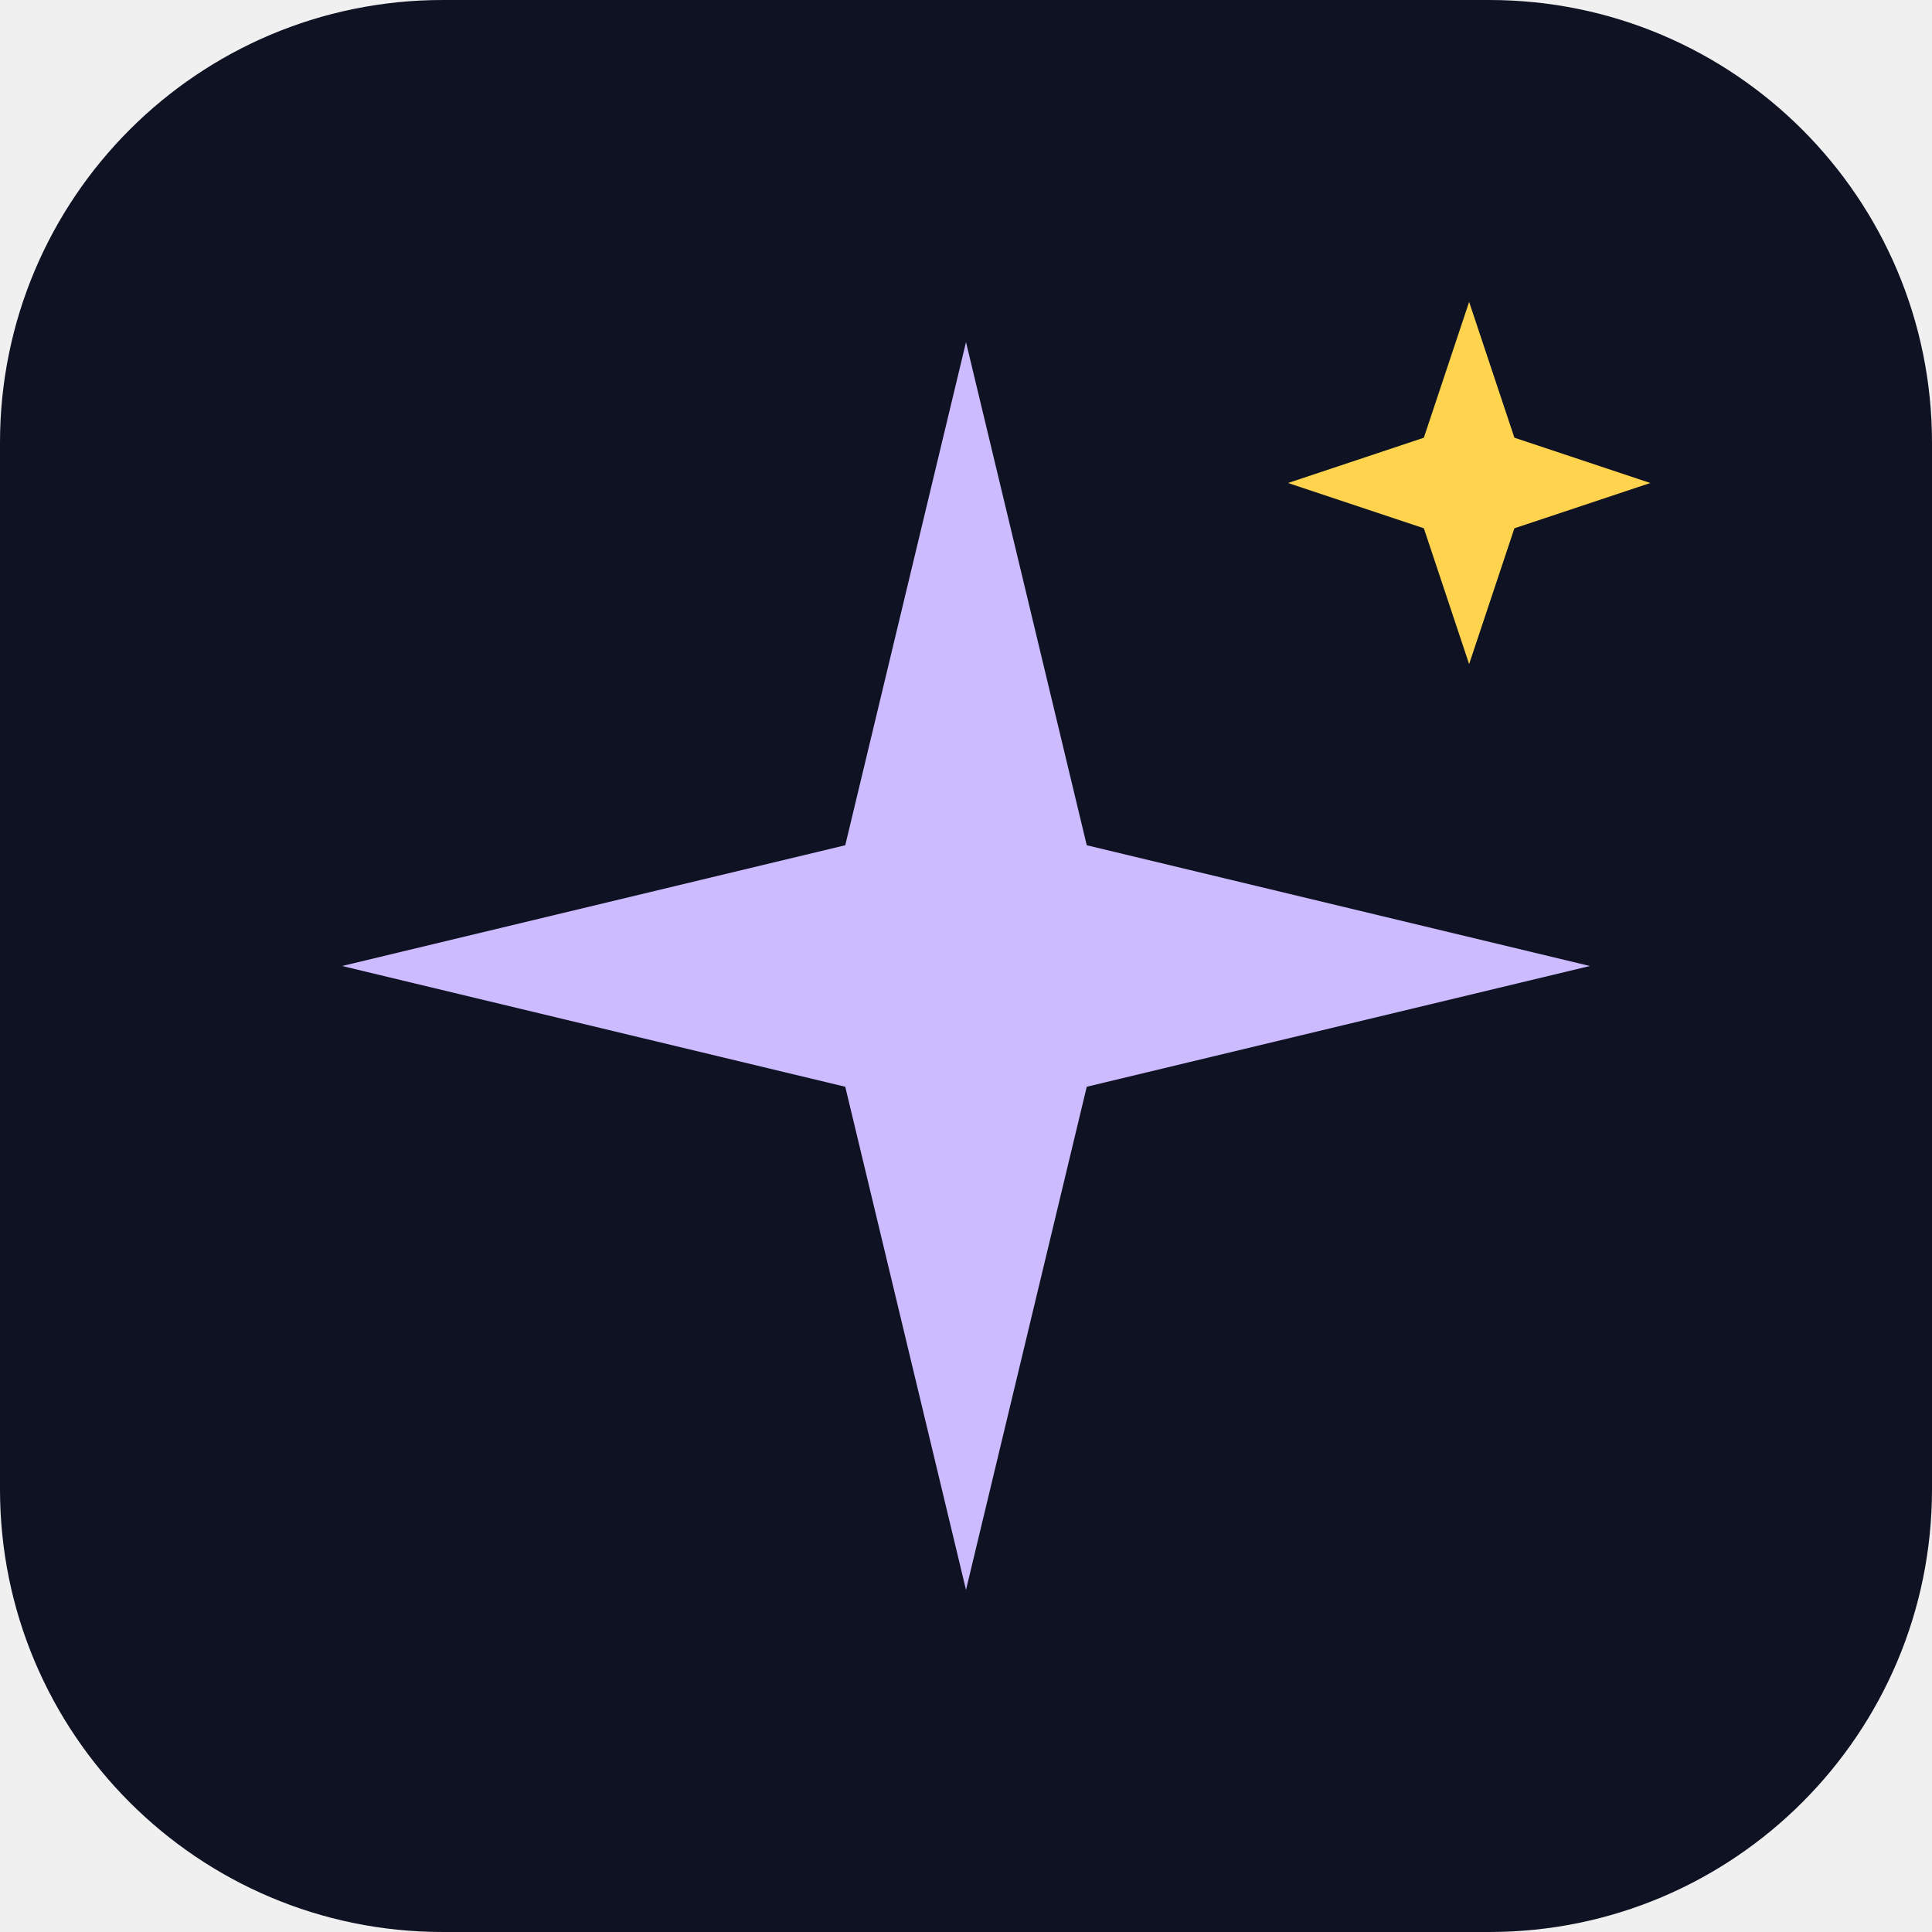
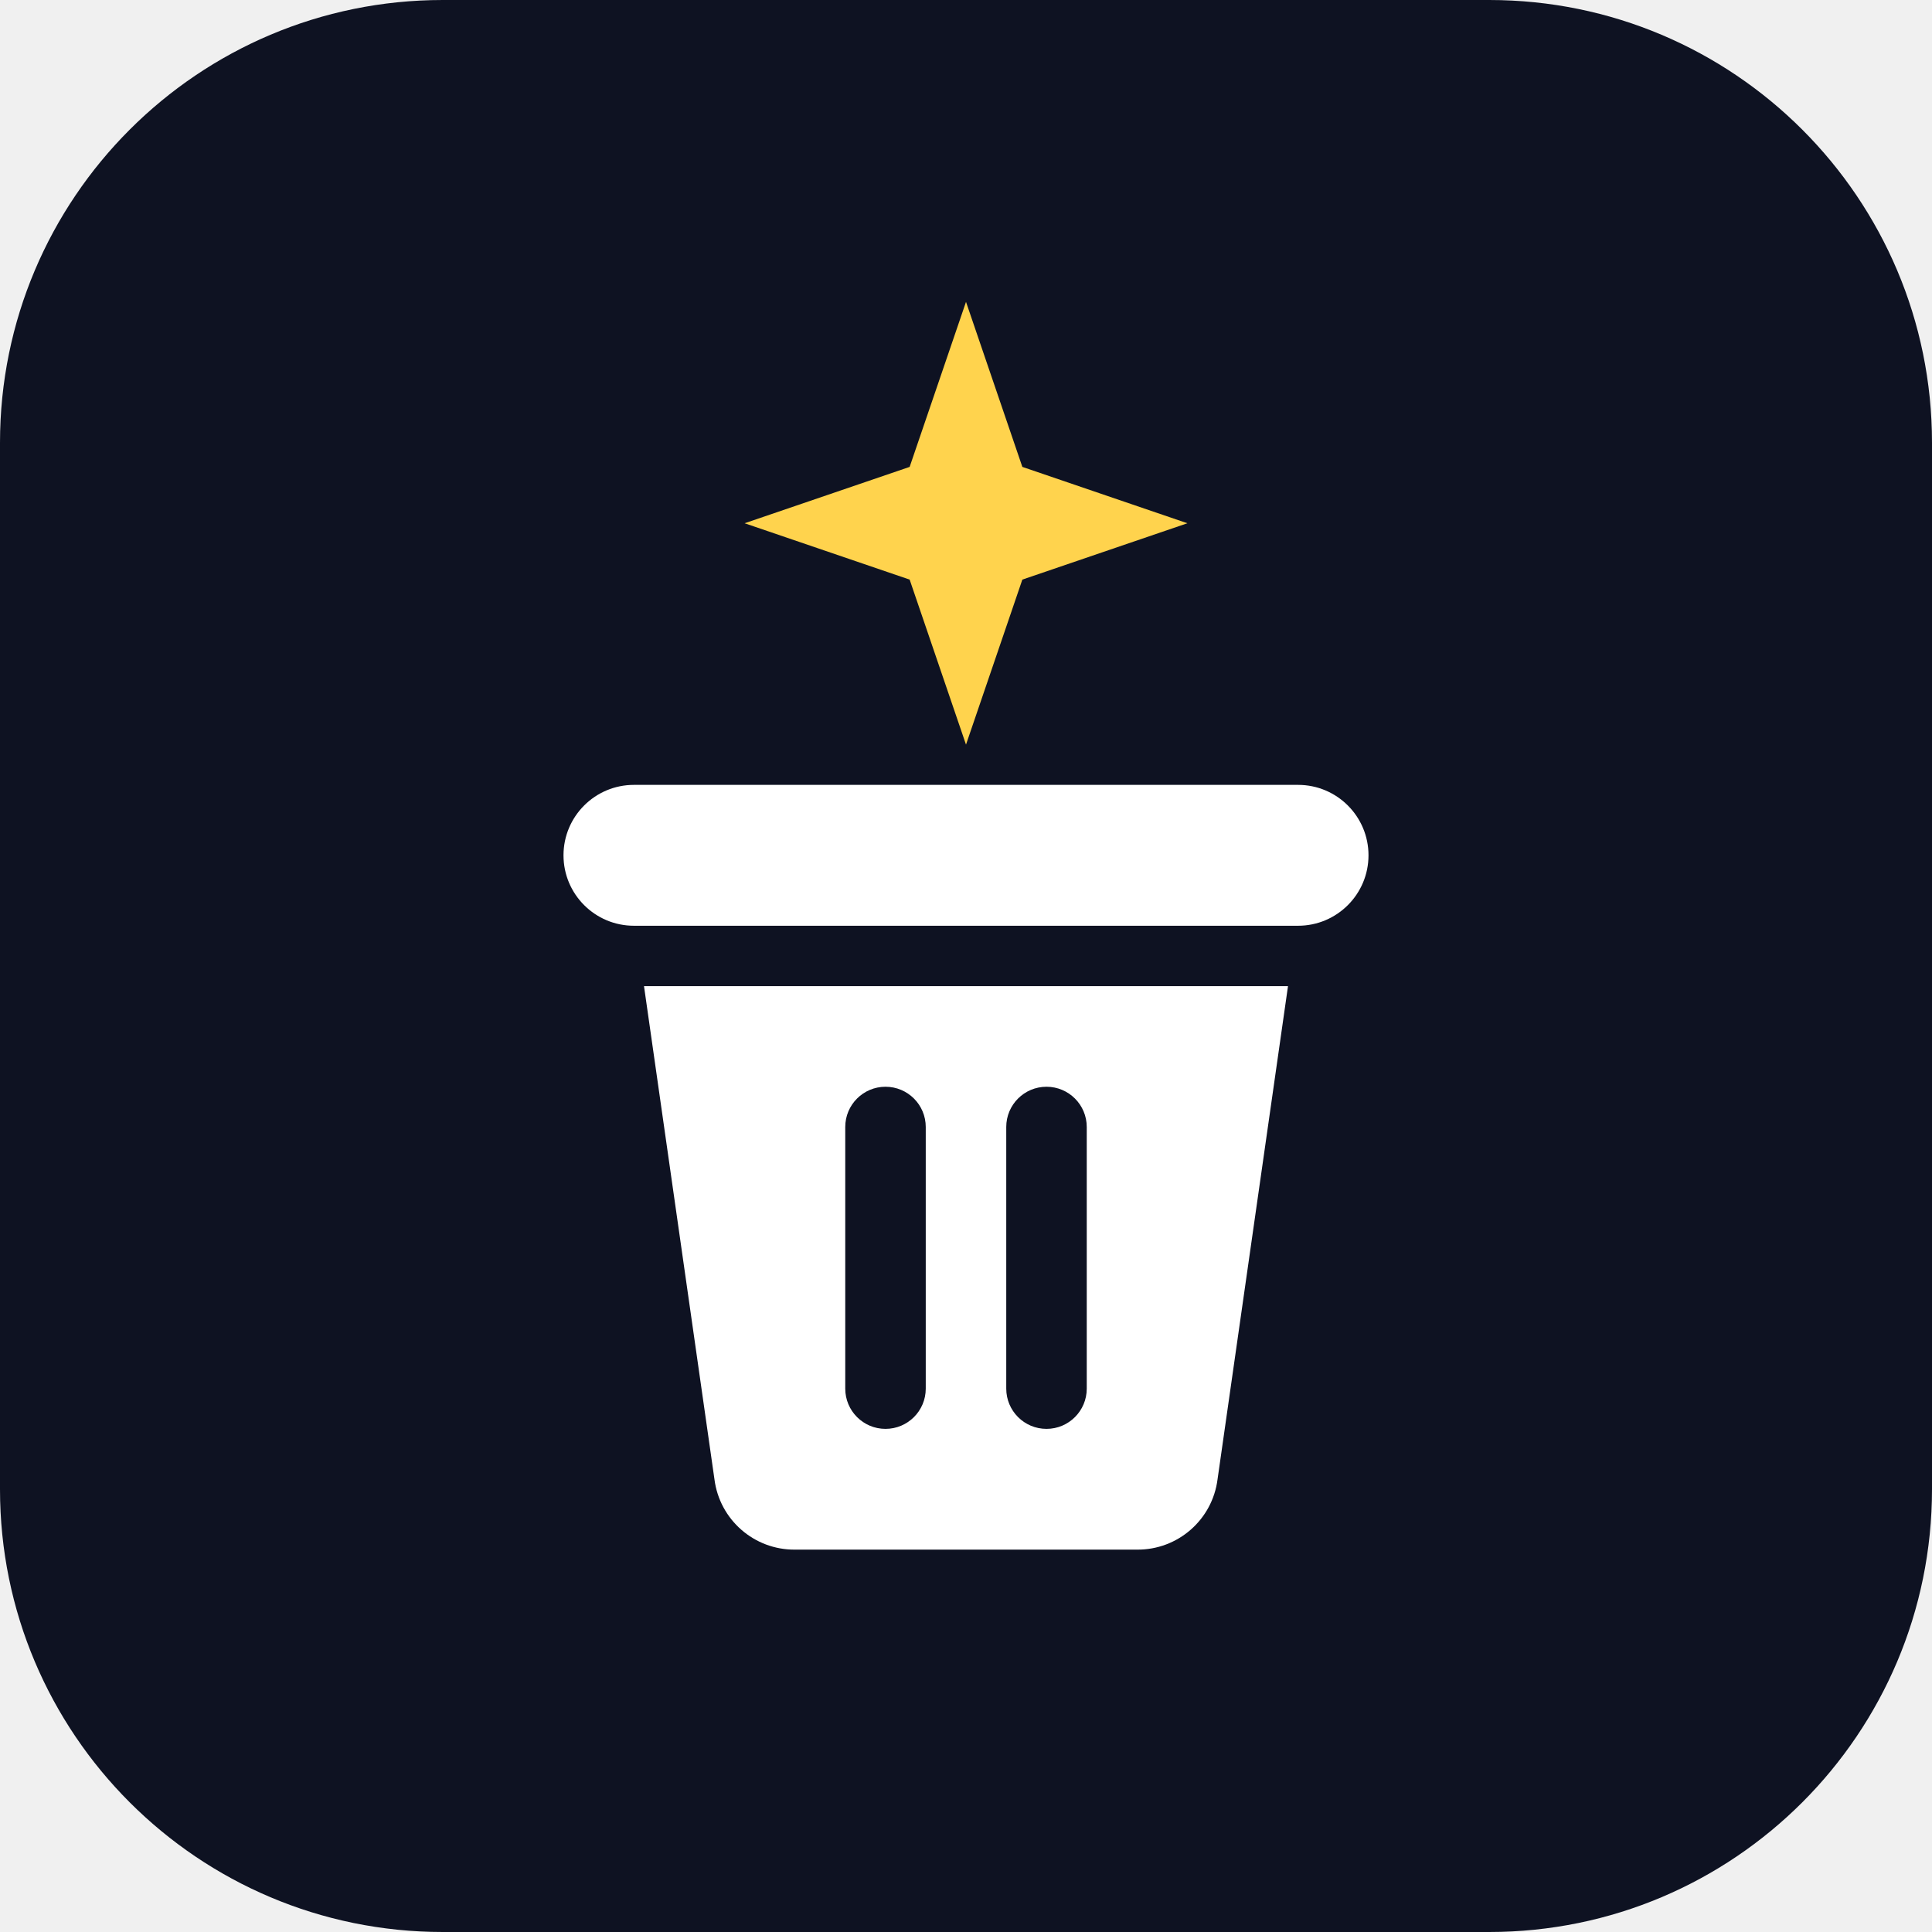
<svg xmlns="http://www.w3.org/2000/svg" width="192" height="192" viewBox="0 0 192 192">
  <rect width="192" height="192" rx="44" fill="#0E1222" />
-   <path d="M96 34 L108 84 L158 96 L108 108 L96 158 L84 108 L34 96 L84 84 Z" fill="#CDBBFF" />
-   <path d="M146 30 L150.5 43.5 L164 48 L150.5 52.5 L146 66 L141.5 52.5 L128 48 L141.5 43.5 Z" fill="#FFD34D" />
+   <g transform="translate(32 28) scale(2)">
+     <path d="M32 1 L34.8 9.2 L43 12 L34.8 14.8 L32 23 L29.2 14.8 L21 12 L29.2 9.2 Z" fill="#FFD34D" />
+     <rect x="12" y="25" width="40" height="7" rx="3.5" fill="#FFFFFF" />
+     <path d="M16 35 H48 L44.5 59.5 A4 4 0 0 1 40.5 63 H23.5 A4 4 0 0 1 19.5 59.5 Z" fill="#FFFFFF" />
+     <rect x="26" y="40" width="4" height="17" rx="2" fill="#0E1222" />
+     <rect x="34" y="40" width="4" height="17" rx="2" fill="#0E1222" />
+   </g>
</svg>
